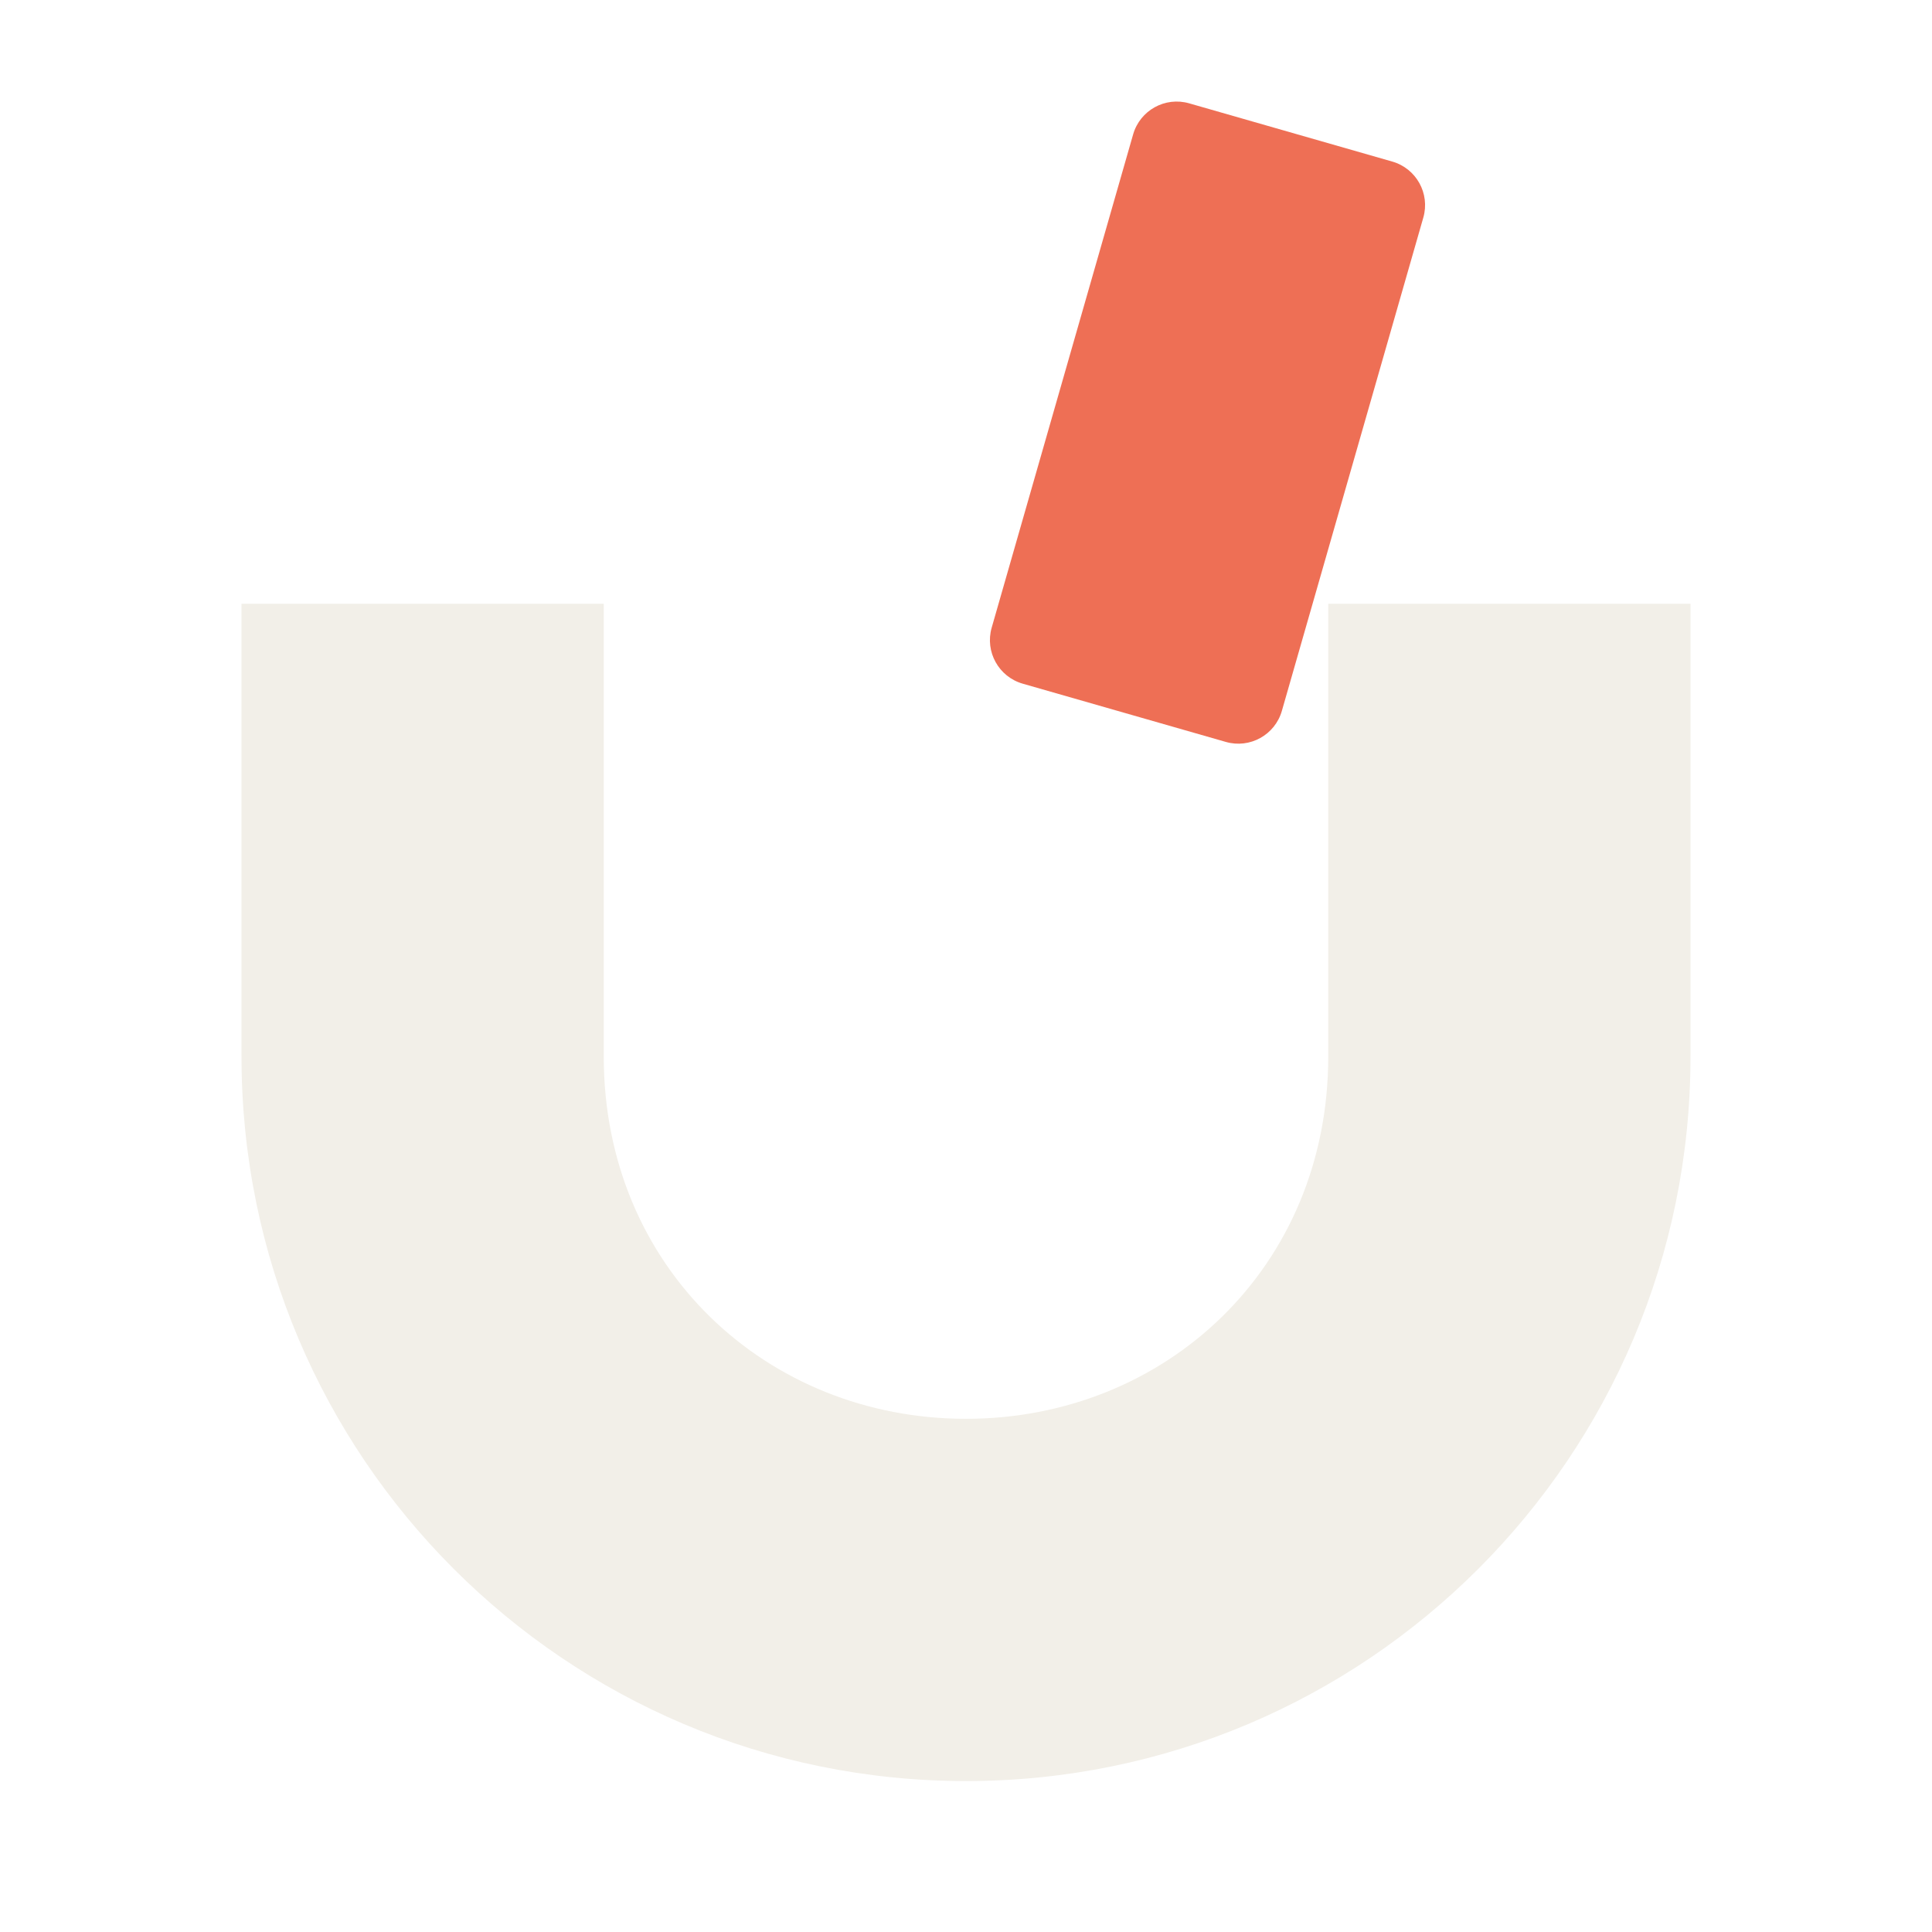
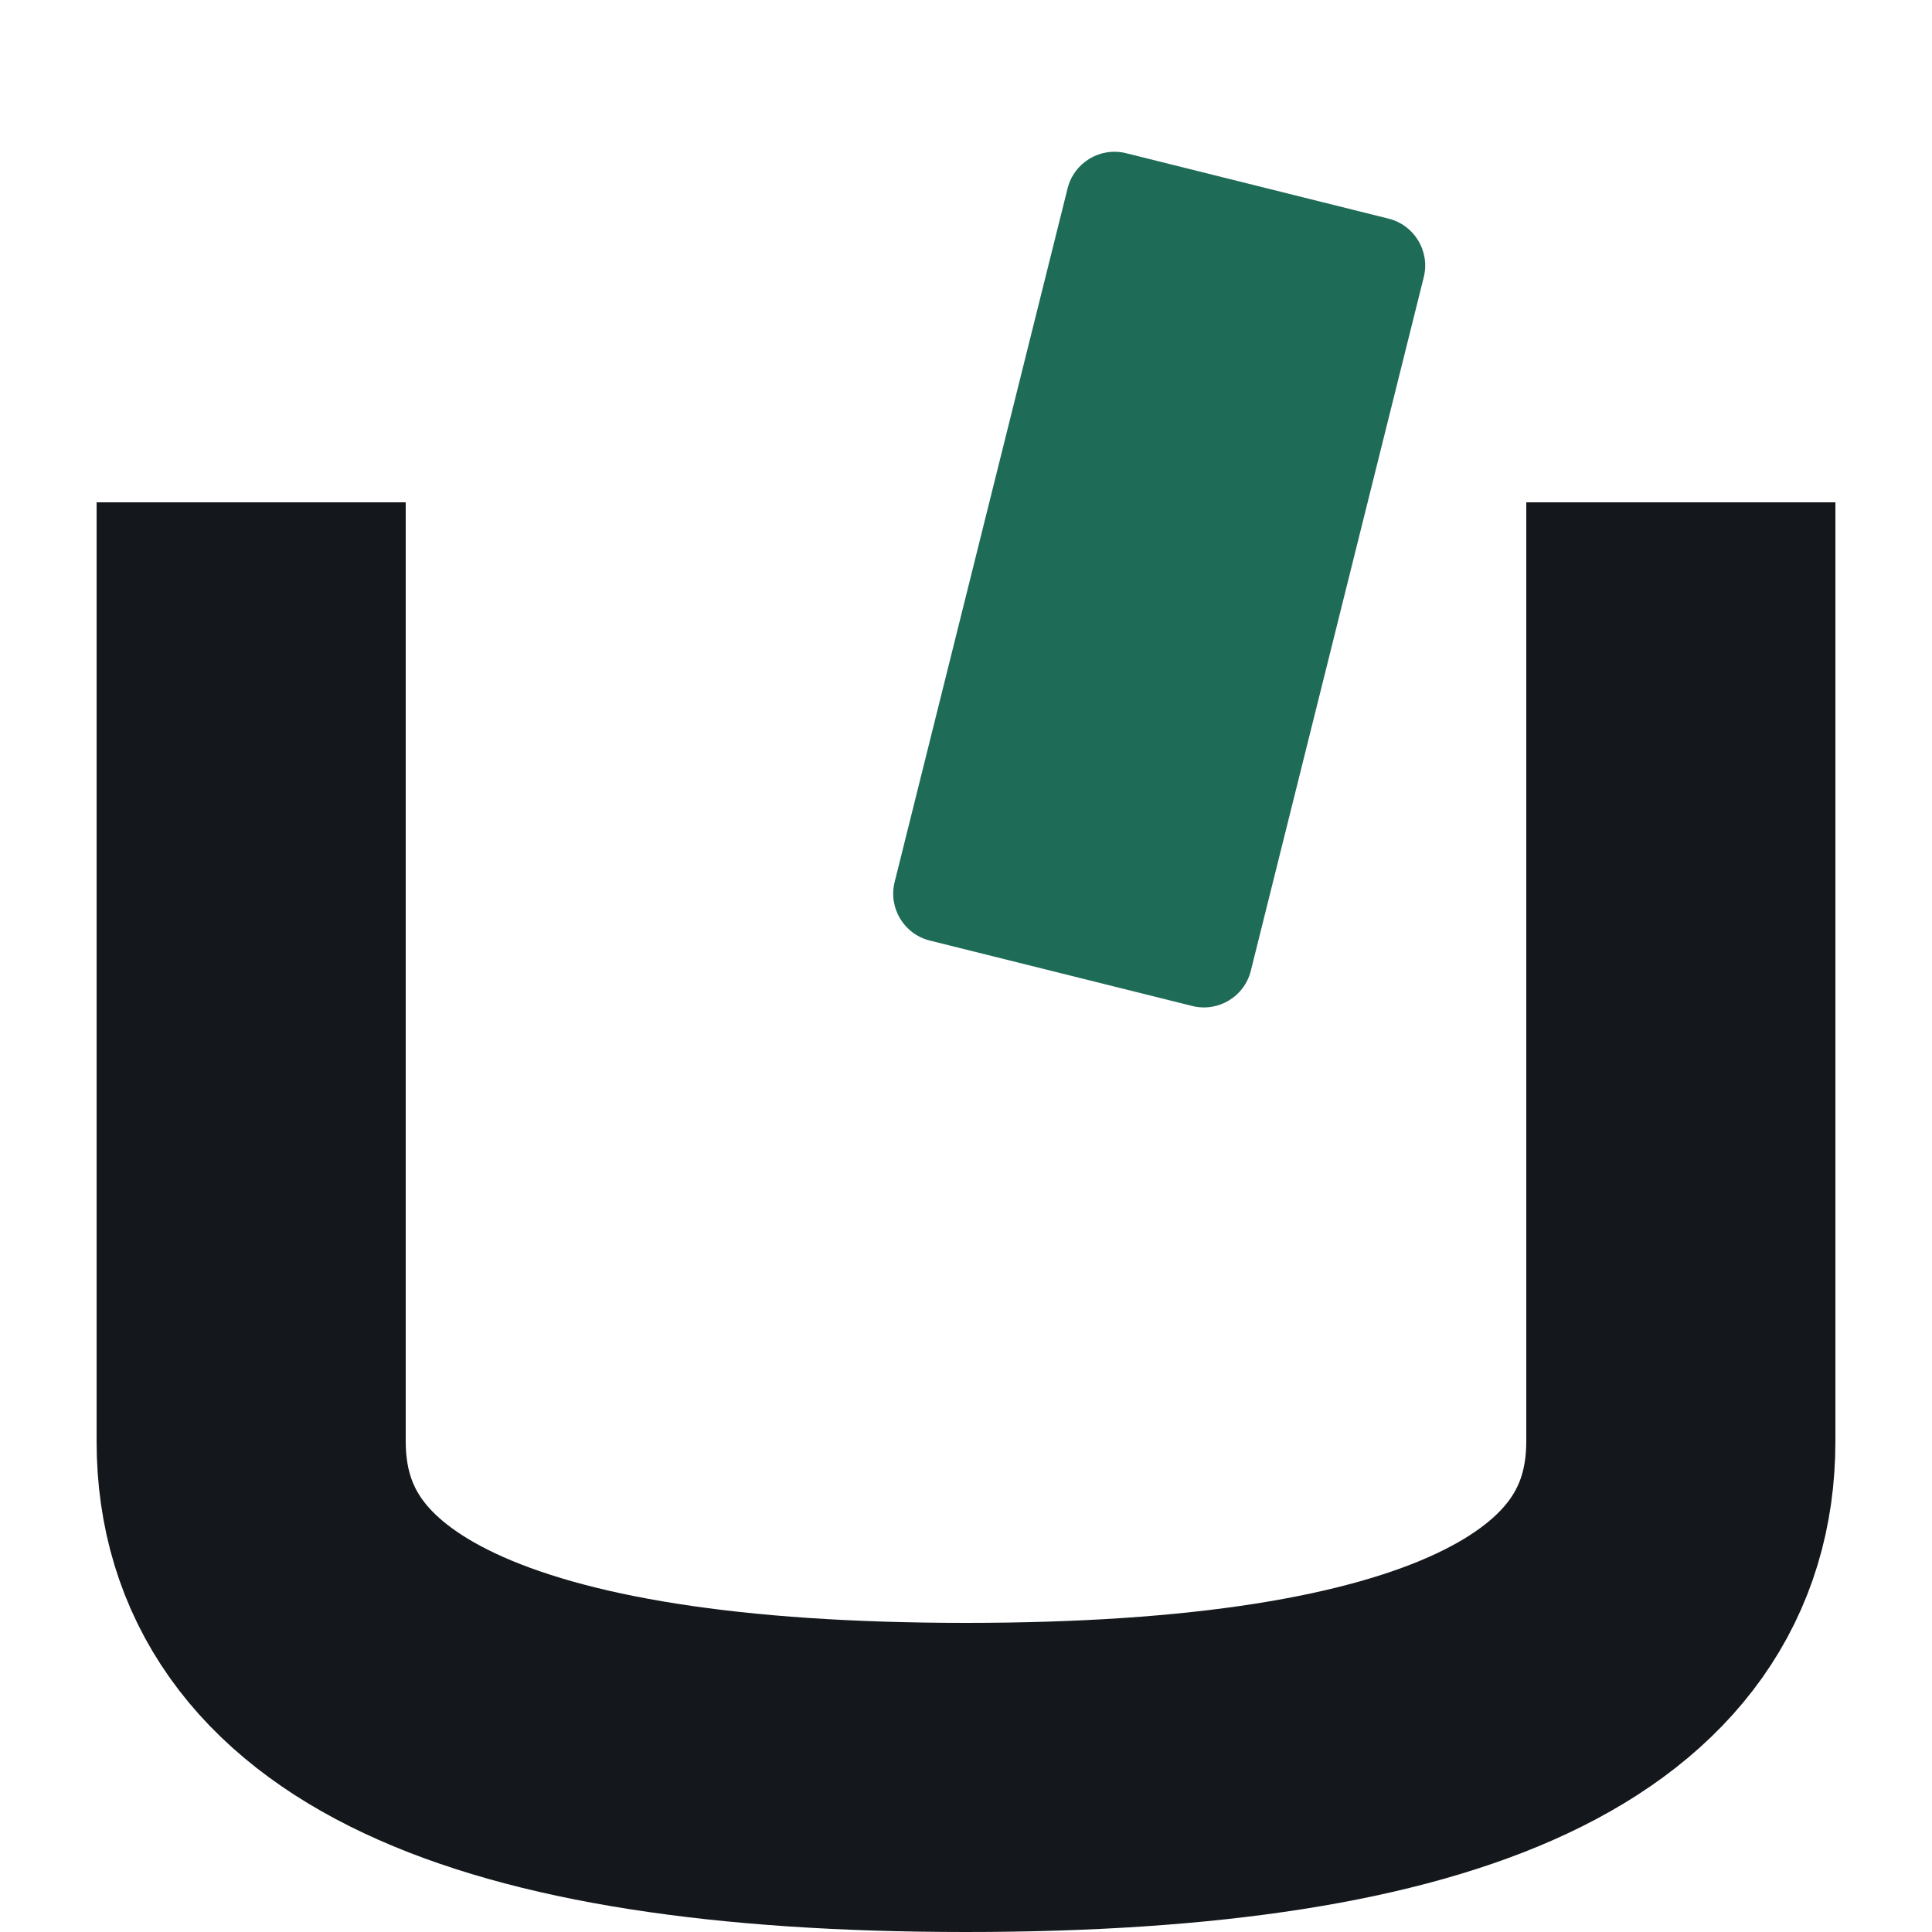
- <svg xmlns="http://www.w3.org/2000/svg" viewBox="0 0 64 64" role="img" aria-labelledby="title desc">
-   <path fill="#F2EFE8" d="M8 20h12v15c0 7 5.4 12 12 12s12-5 12-12V20h12v15c0 13.255-10.745 24-24 24S8 48.255 8 35V20Z" />
-   <rect width="10" height="20" x="35" y="4" rx="1.5" fill="#EE6F55" transform="rotate(16 40 14)" />
+ <svg xmlns="http://www.w3.org/2000/svg" viewBox="0 0 100 100" role="img" aria-label="Unfiled">
+   <path d="M13 34V74.6Q13 92 50 92Q87 92 87 74.6V34" fill="none" stroke="#14171b" stroke-width="16" stroke-linecap="square" stroke-linejoin="round" />
+   <rect x="50.5" y="9" width="19" height="42" rx="2.5" fill="#1e6b57" transform="rotate(14 60 30)" />
</svg>
